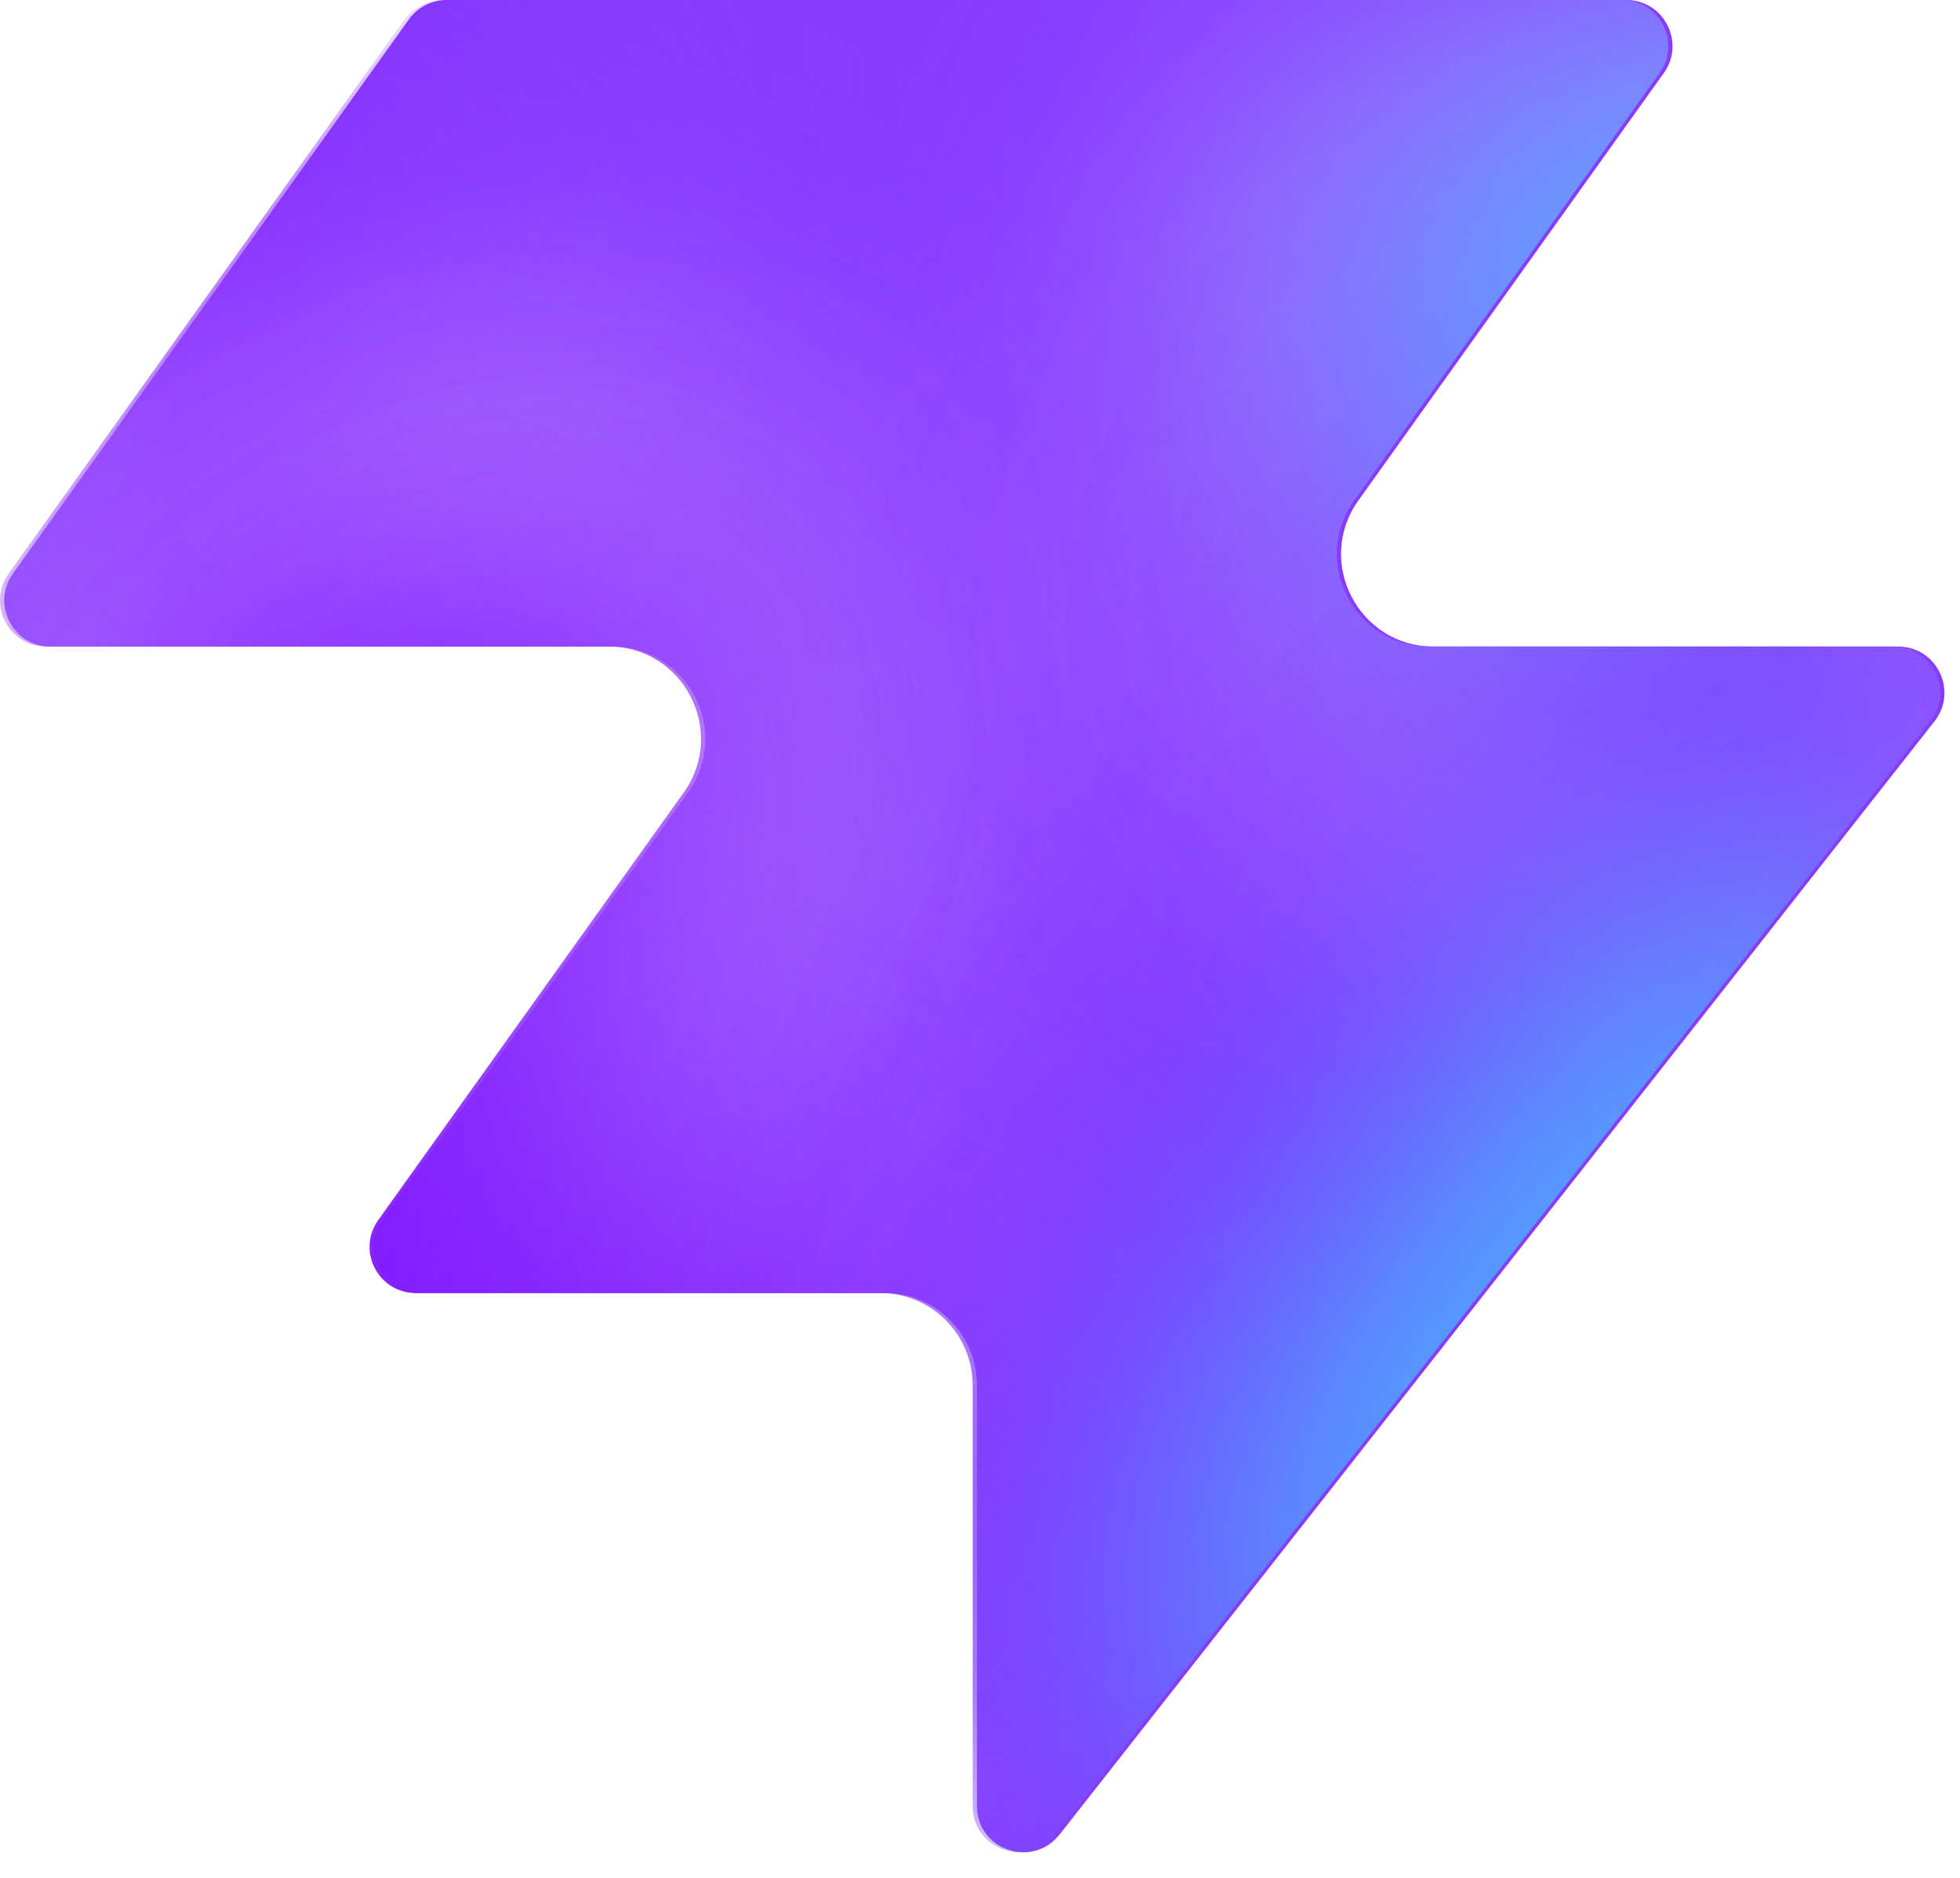
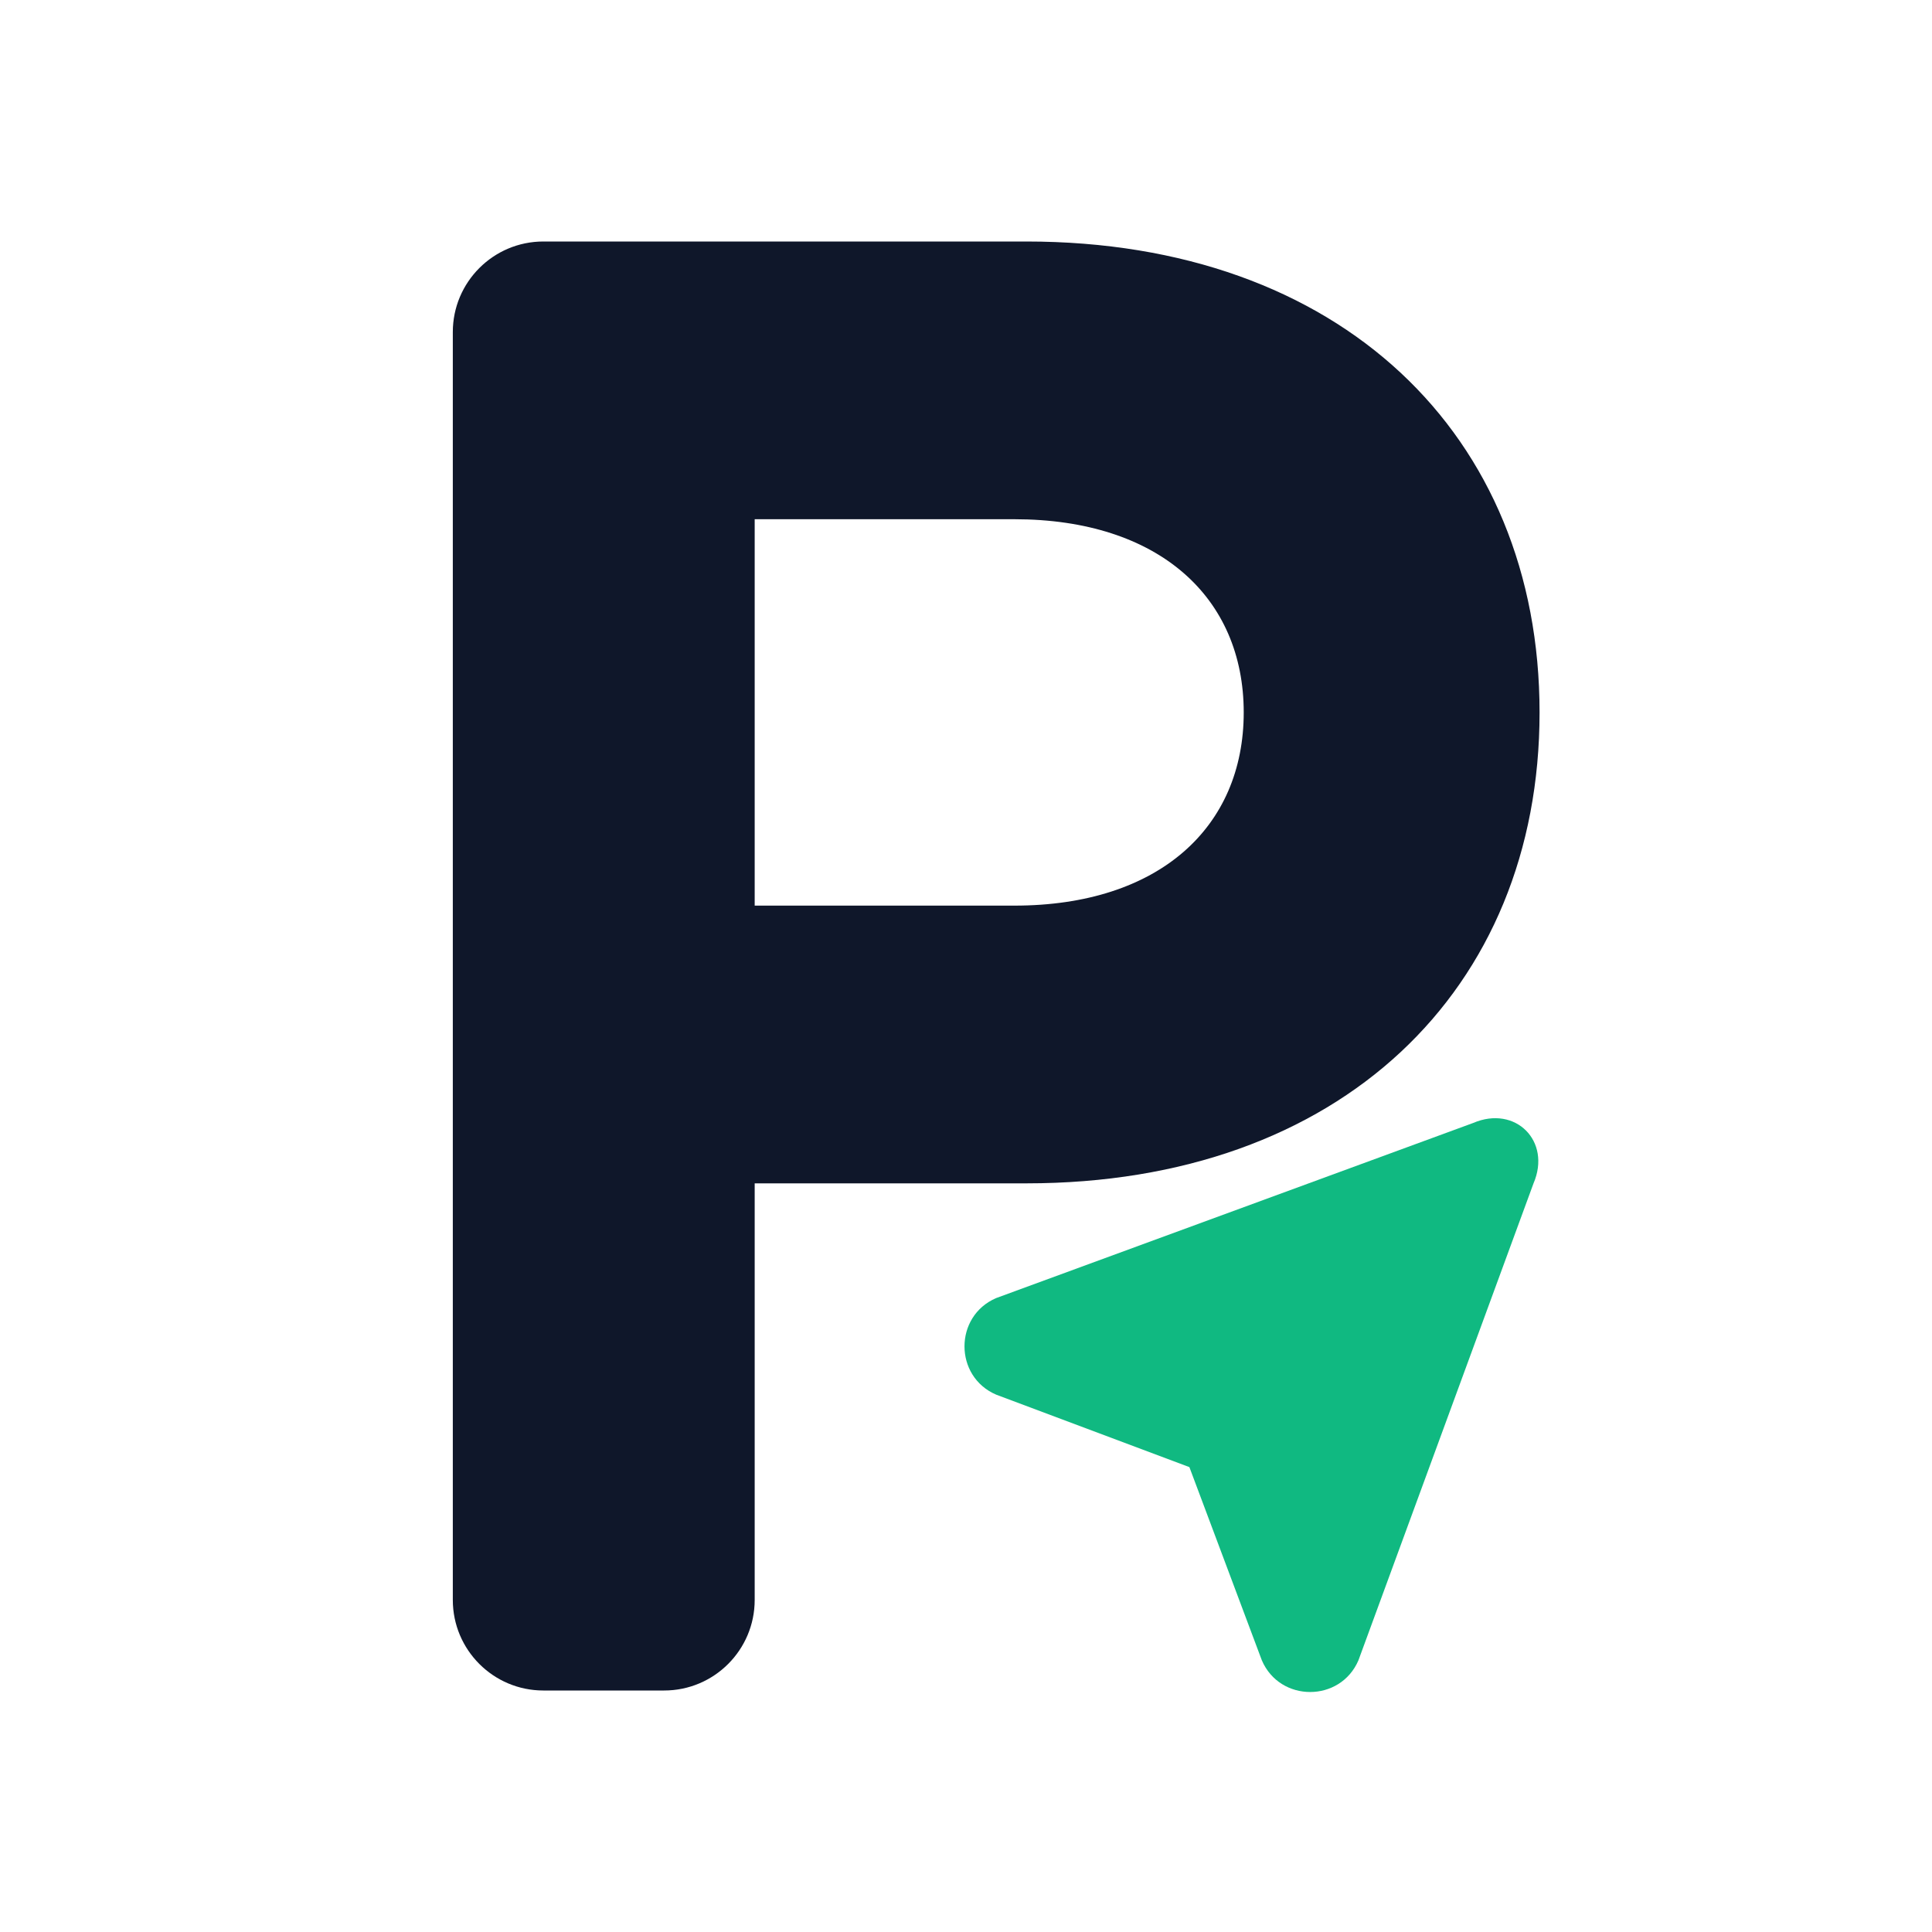
- <svg xmlns="http://www.w3.org/2000/svg" width="48" height="46" fill="none" viewBox="0 0 48 46">
-   <path fill="#863bff" d="M25.946 44.938c-.664.845-2.021.375-2.021-.698V33.937a2.26 2.26 0 0 0-2.262-2.262H10.287c-.92 0-1.456-1.04-.92-1.788l7.48-10.471c1.07-1.497 0-3.578-1.842-3.578H1.237c-.92 0-1.456-1.04-.92-1.788L10.013.474c.214-.297.556-.474.92-.474h28.894c.92 0 1.456 1.04.92 1.788l-7.48 10.471c-1.07 1.498 0 3.579 1.842 3.579h11.377c.943 0 1.473 1.088.89 1.83L25.947 44.94z" style="fill:#863bff;fill:color(display-p3 .525 .23 1);fill-opacity:1" />
-   <mask id="a" width="48" height="46" x="0" y="0" maskUnits="userSpaceOnUse" style="mask-type:alpha">
-     <path fill="#000" d="M25.842 44.938c-.664.844-2.021.375-2.021-.698V33.937a2.26 2.26 0 0 0-2.262-2.262H10.183c-.92 0-1.456-1.04-.92-1.788l7.48-10.471c1.07-1.498 0-3.579-1.842-3.579H1.133c-.92 0-1.456-1.04-.92-1.787L9.91.473c.214-.297.556-.474.92-.474h28.894c.92 0 1.456 1.04.92 1.788l-7.48 10.471c-1.07 1.498 0 3.578 1.842 3.578h11.377c.943 0 1.473 1.088.89 1.832L25.843 44.94z" style="fill:#000;fill-opacity:1" />
-   </mask>
-   <g mask="url(#a)">
-     <g filter="url(#b)">
-       <ellipse cx="5.508" cy="14.704" fill="#ede6ff" rx="5.508" ry="14.704" style="fill:#ede6ff;fill:color(display-p3 .927 .903 1);fill-opacity:1" transform="matrix(.00324 1 1 -.00324 -4.47 31.516)" />
-     </g>
-     <g filter="url(#c)">
-       <ellipse cx="10.399" cy="29.851" fill="#ede6ff" rx="10.399" ry="29.851" style="fill:#ede6ff;fill:color(display-p3 .927 .903 1);fill-opacity:1" transform="matrix(.00324 1 1 -.00324 -39.328 7.883)" />
-     </g>
-     <g filter="url(#d)">
-       <ellipse cx="5.508" cy="30.487" fill="#7e14ff" rx="5.508" ry="30.487" style="fill:#7e14ff;fill:color(display-p3 .492 .077 1);fill-opacity:1" transform="rotate(89.814 -25.913 -14.639)scale(1 -1)" />
-     </g>
-     <g filter="url(#e)">
-       <ellipse cx="5.508" cy="30.599" fill="#7e14ff" rx="5.508" ry="30.599" style="fill:#7e14ff;fill:color(display-p3 .492 .077 1);fill-opacity:1" transform="rotate(89.814 -32.644 -3.334)scale(1 -1)" />
-     </g>
-     <g filter="url(#f)">
-       <ellipse cx="5.508" cy="30.599" fill="#7e14ff" rx="5.508" ry="30.599" style="fill:#7e14ff;fill:color(display-p3 .492 .077 1);fill-opacity:1" transform="matrix(.00324 1 1 -.00324 -34.34 30.47)" />
-     </g>
-     <g filter="url(#g)">
-       <ellipse cx="14.072" cy="22.078" fill="#ede6ff" rx="14.072" ry="22.078" style="fill:#ede6ff;fill:color(display-p3 .927 .903 1);fill-opacity:1" transform="rotate(93.35 24.506 48.493)scale(-1 1)" />
-     </g>
-     <g filter="url(#h)">
-       <ellipse cx="3.47" cy="21.501" fill="#7e14ff" rx="3.47" ry="21.501" style="fill:#7e14ff;fill:color(display-p3 .492 .077 1);fill-opacity:1" transform="rotate(89.009 28.708 47.59)scale(-1 1)" />
-     </g>
-     <g filter="url(#i)">
-       <ellipse cx="3.47" cy="21.501" fill="#7e14ff" rx="3.47" ry="21.501" style="fill:#7e14ff;fill:color(display-p3 .492 .077 1);fill-opacity:1" transform="rotate(89.009 28.708 47.59)scale(-1 1)" />
-     </g>
-     <g filter="url(#j)">
-       <ellipse cx=".387" cy="8.972" fill="#7e14ff" rx="4.407" ry="29.108" style="fill:#7e14ff;fill:color(display-p3 .492 .077 1);fill-opacity:1" transform="rotate(39.51 .387 8.972)" />
-     </g>
-     <g filter="url(#k)">
-       <ellipse cx="47.523" cy="-6.092" fill="#7e14ff" rx="4.407" ry="29.108" style="fill:#7e14ff;fill:color(display-p3 .492 .077 1);fill-opacity:1" transform="rotate(37.892 47.523 -6.092)" />
-     </g>
-     <g filter="url(#l)">
-       <ellipse cx="41.412" cy="6.333" fill="#47bfff" rx="5.971" ry="9.665" style="fill:#47bfff;fill:color(display-p3 .28 .748 1);fill-opacity:1" transform="rotate(37.892 41.412 6.333)" />
-     </g>
-     <g filter="url(#m)">
-       <ellipse cx="-1.879" cy="38.332" fill="#7e14ff" rx="4.407" ry="29.108" style="fill:#7e14ff;fill:color(display-p3 .492 .077 1);fill-opacity:1" transform="rotate(37.892 -1.88 38.332)" />
-     </g>
-     <g filter="url(#n)">
-       <ellipse cx="-1.879" cy="38.332" fill="#7e14ff" rx="4.407" ry="29.108" style="fill:#7e14ff;fill:color(display-p3 .492 .077 1);fill-opacity:1" transform="rotate(37.892 -1.88 38.332)" />
-     </g>
-     <g filter="url(#o)">
-       <ellipse cx="35.651" cy="29.907" fill="#7e14ff" rx="4.407" ry="29.108" style="fill:#7e14ff;fill:color(display-p3 .492 .077 1);fill-opacity:1" transform="rotate(37.892 35.651 29.907)" />
-     </g>
-     <g filter="url(#p)">
-       <ellipse cx="38.418" cy="32.4" fill="#47bfff" rx="5.971" ry="15.297" style="fill:#47bfff;fill:color(display-p3 .28 .748 1);fill-opacity:1" transform="rotate(37.892 38.418 32.4)" />
-     </g>
-   </g>
-   <defs>
-     <filter id="b" width="60.045" height="41.654" x="-19.77" y="16.149" color-interpolation-filters="sRGB" filterUnits="userSpaceOnUse">
-       <feFlood flood-opacity="0" result="BackgroundImageFix" />
-       <feBlend in="SourceGraphic" in2="BackgroundImageFix" result="shape" />
-       <feGaussianBlur result="effect1_foregroundBlur_2002_17158" stdDeviation="7.659" />
-     </filter>
-     <filter id="c" width="90.34" height="51.437" x="-54.613" y="-7.533" color-interpolation-filters="sRGB" filterUnits="userSpaceOnUse">
-       <feFlood flood-opacity="0" result="BackgroundImageFix" />
-       <feBlend in="SourceGraphic" in2="BackgroundImageFix" result="shape" />
-       <feGaussianBlur result="effect1_foregroundBlur_2002_17158" stdDeviation="7.659" />
-     </filter>
-     <filter id="d" width="79.355" height="29.4" x="-49.64" y="2.03" color-interpolation-filters="sRGB" filterUnits="userSpaceOnUse">
-       <feFlood flood-opacity="0" result="BackgroundImageFix" />
-       <feBlend in="SourceGraphic" in2="BackgroundImageFix" result="shape" />
-       <feGaussianBlur result="effect1_foregroundBlur_2002_17158" stdDeviation="4.596" />
-     </filter>
-     <filter id="e" width="79.579" height="29.4" x="-45.045" y="20.029" color-interpolation-filters="sRGB" filterUnits="userSpaceOnUse">
-       <feFlood flood-opacity="0" result="BackgroundImageFix" />
-       <feBlend in="SourceGraphic" in2="BackgroundImageFix" result="shape" />
-       <feGaussianBlur result="effect1_foregroundBlur_2002_17158" stdDeviation="4.596" />
-     </filter>
-     <filter id="f" width="79.579" height="29.4" x="-43.513" y="21.178" color-interpolation-filters="sRGB" filterUnits="userSpaceOnUse">
-       <feFlood flood-opacity="0" result="BackgroundImageFix" />
-       <feBlend in="SourceGraphic" in2="BackgroundImageFix" result="shape" />
-       <feGaussianBlur result="effect1_foregroundBlur_2002_17158" stdDeviation="4.596" />
-     </filter>
-     <filter id="g" width="74.749" height="58.852" x="15.756" y="-17.901" color-interpolation-filters="sRGB" filterUnits="userSpaceOnUse">
-       <feFlood flood-opacity="0" result="BackgroundImageFix" />
-       <feBlend in="SourceGraphic" in2="BackgroundImageFix" result="shape" />
-       <feGaussianBlur result="effect1_foregroundBlur_2002_17158" stdDeviation="7.659" />
-     </filter>
-     <filter id="h" width="61.377" height="25.362" x="23.548" y="2.284" color-interpolation-filters="sRGB" filterUnits="userSpaceOnUse">
-       <feFlood flood-opacity="0" result="BackgroundImageFix" />
-       <feBlend in="SourceGraphic" in2="BackgroundImageFix" result="shape" />
-       <feGaussianBlur result="effect1_foregroundBlur_2002_17158" stdDeviation="4.596" />
-     </filter>
-     <filter id="i" width="61.377" height="25.362" x="23.548" y="2.284" color-interpolation-filters="sRGB" filterUnits="userSpaceOnUse">
-       <feFlood flood-opacity="0" result="BackgroundImageFix" />
-       <feBlend in="SourceGraphic" in2="BackgroundImageFix" result="shape" />
-       <feGaussianBlur result="effect1_foregroundBlur_2002_17158" stdDeviation="4.596" />
-     </filter>
-     <filter id="j" width="56.045" height="63.649" x="-27.636" y="-22.853" color-interpolation-filters="sRGB" filterUnits="userSpaceOnUse">
-       <feFlood flood-opacity="0" result="BackgroundImageFix" />
-       <feBlend in="SourceGraphic" in2="BackgroundImageFix" result="shape" />
-       <feGaussianBlur result="effect1_foregroundBlur_2002_17158" stdDeviation="4.596" />
-     </filter>
-     <filter id="k" width="54.814" height="64.646" x="20.116" y="-38.415" color-interpolation-filters="sRGB" filterUnits="userSpaceOnUse">
-       <feFlood flood-opacity="0" result="BackgroundImageFix" />
-       <feBlend in="SourceGraphic" in2="BackgroundImageFix" result="shape" />
-       <feGaussianBlur result="effect1_foregroundBlur_2002_17158" stdDeviation="4.596" />
-     </filter>
-     <filter id="l" width="33.541" height="35.313" x="24.641" y="-11.323" color-interpolation-filters="sRGB" filterUnits="userSpaceOnUse">
-       <feFlood flood-opacity="0" result="BackgroundImageFix" />
-       <feBlend in="SourceGraphic" in2="BackgroundImageFix" result="shape" />
-       <feGaussianBlur result="effect1_foregroundBlur_2002_17158" stdDeviation="4.596" />
-     </filter>
-     <filter id="m" width="54.814" height="64.646" x="-29.286" y="6.009" color-interpolation-filters="sRGB" filterUnits="userSpaceOnUse">
-       <feFlood flood-opacity="0" result="BackgroundImageFix" />
-       <feBlend in="SourceGraphic" in2="BackgroundImageFix" result="shape" />
-       <feGaussianBlur result="effect1_foregroundBlur_2002_17158" stdDeviation="4.596" />
-     </filter>
-     <filter id="n" width="54.814" height="64.646" x="-29.286" y="6.009" color-interpolation-filters="sRGB" filterUnits="userSpaceOnUse">
-       <feFlood flood-opacity="0" result="BackgroundImageFix" />
-       <feBlend in="SourceGraphic" in2="BackgroundImageFix" result="shape" />
-       <feGaussianBlur result="effect1_foregroundBlur_2002_17158" stdDeviation="4.596" />
-     </filter>
-     <filter id="o" width="54.814" height="64.646" x="8.244" y="-2.416" color-interpolation-filters="sRGB" filterUnits="userSpaceOnUse">
-       <feFlood flood-opacity="0" result="BackgroundImageFix" />
-       <feBlend in="SourceGraphic" in2="BackgroundImageFix" result="shape" />
-       <feGaussianBlur result="effect1_foregroundBlur_2002_17158" stdDeviation="4.596" />
-     </filter>
-     <filter id="p" width="39.409" height="43.623" x="18.713" y="10.588" color-interpolation-filters="sRGB" filterUnits="userSpaceOnUse">
-       <feFlood flood-opacity="0" result="BackgroundImageFix" />
-       <feBlend in="SourceGraphic" in2="BackgroundImageFix" result="shape" />
-       <feGaussianBlur result="effect1_foregroundBlur_2002_17158" stdDeviation="4.596" />
-     </filter>
-   </defs>
+ <svg xmlns="http://www.w3.org/2000/svg" viewBox="0 0 32 32" fill="none">
+   <style>
+     .mark { fill: #0F172A; }
+     @media (prefers-color-scheme: dark) {
+       .mark { fill: #F8FAFC; }
+     }
+   </style>
+   <path class="mark" d="M7.5 5.5C7.5 4.672 8.172 4 9 4H17C22.2 4 25.5 7.2 25.5 11.8C25.5 16.4 22.2 19.6 17 19.6H12.5V26.5C12.5 27.328 11.828 28 11 28H9C8.172 28 7.5 27.328 7.5 26.5V5.5ZM12.5 8.6V15H16.8C19.2 15 20.6 13.7 20.6 11.8C20.6 9.9 19.2 8.6 16.8 8.6H12.5Z" />
+   <path d="M25.4 19.6L22.5 27.5C22.2 28.2 21.2 28.2 20.9 27.5L19.7 24.3L16.5 23.1C15.8 22.8 15.8 21.8 16.5 21.5L24.4 18.6C25.1 18.3 25.7 18.9 25.4 19.6Z" fill="#10B981" />
</svg>
